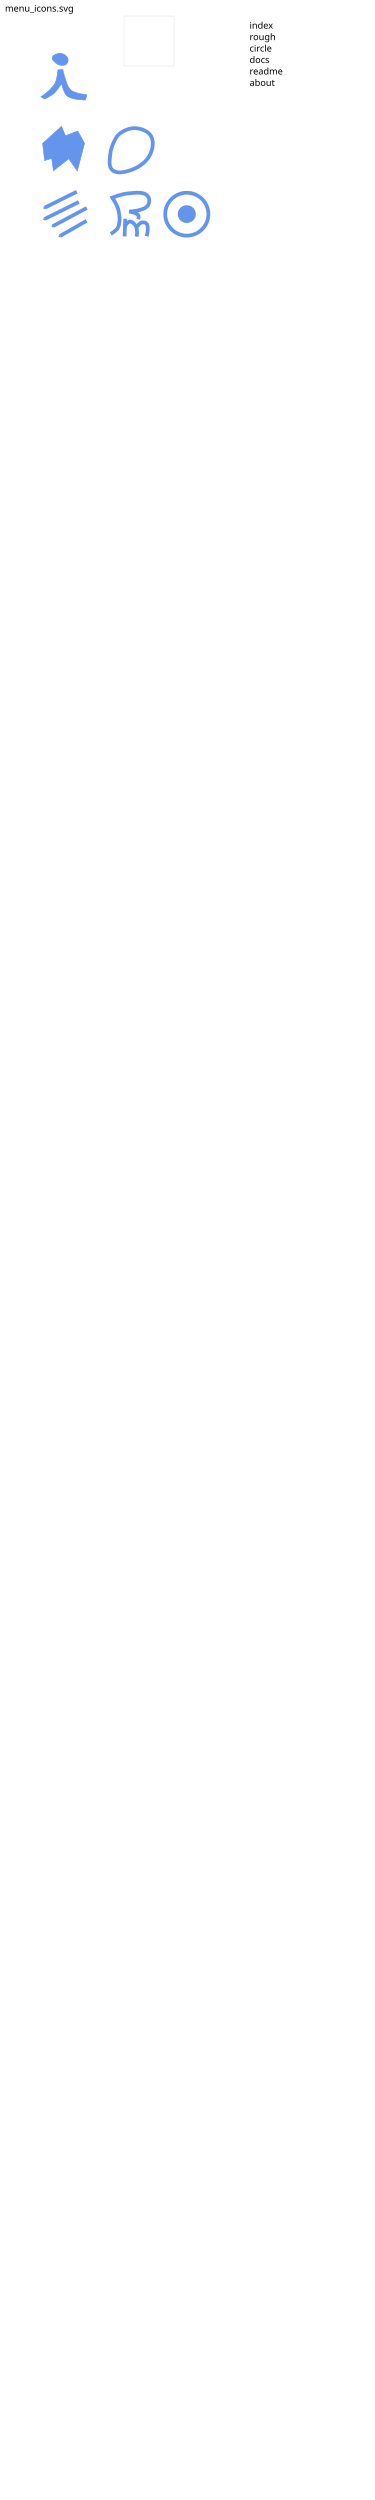
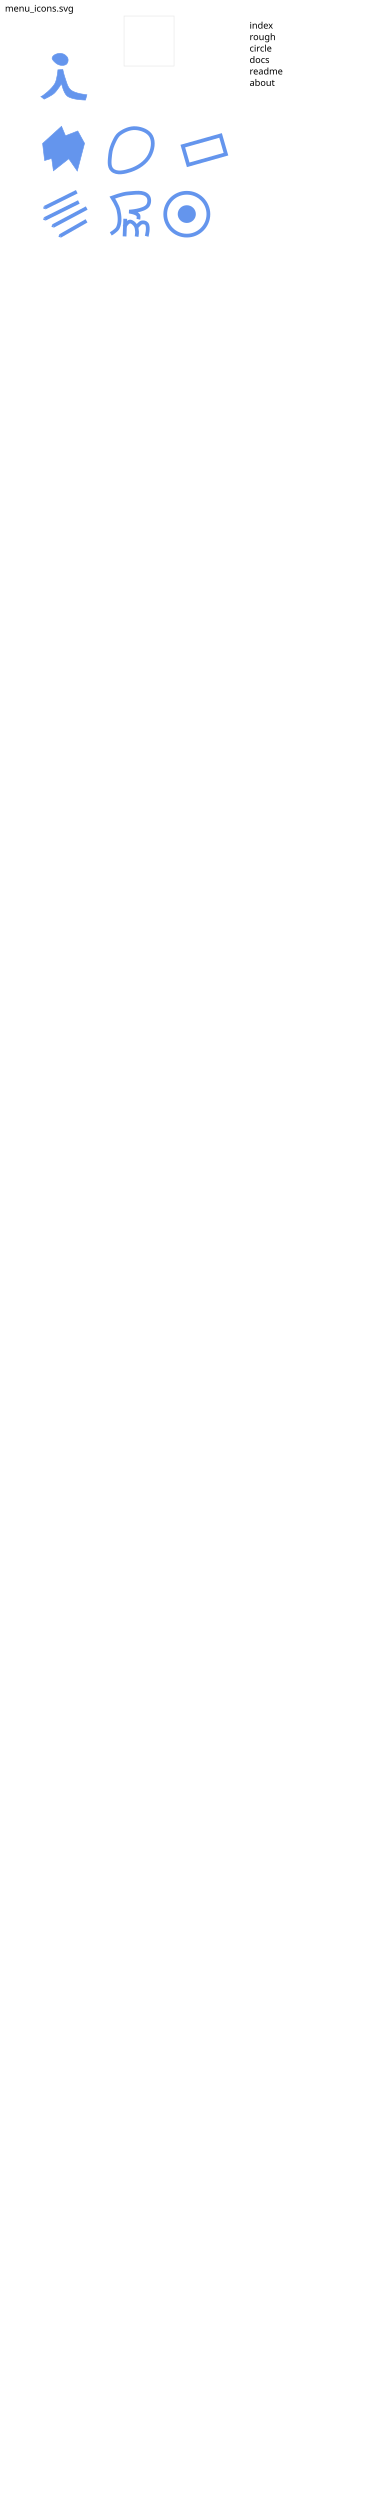
<svg xmlns="http://www.w3.org/2000/svg" width="600" height="4000" viewBox="0 0 158.75 1058.333">
  <defs>
    <path id="b" d="M399.255 32.854h150.422v157.713H399.255z" />
    <path id="a" d="M7.964 5.599h428.212v128.273H7.964z" />
    <marker id="c" markerHeight="1" markerWidth=".525" orient="auto-start-reverse" preserveAspectRatio="xMidYMid" refX="0" refY="0" style="overflow:visible" viewBox="0 0 0.525 1">
      <path d="m0-1 1 1-1 1-.05-1Z" style="fill:context-stroke;stroke-linecap:butt" transform="scale(.5)" />
    </marker>
  </defs>
  <text xml:space="preserve" style="font-style:normal;font-weight:400;font-size:14.667px;line-height:1.25;font-family:sans-serif;white-space:pre;shape-inside:url(#a);display:inline;fill:#000;fill-opacity:1;stroke:none" transform="scale(.26458)">
    <tspan x="7.963" y="18.576">menu_icons.svg</tspan>
  </text>
  <path d="M16.385 22.264h21.167v21.167H16.385z" style="fill:none;stroke:none;stroke-width:.265;fill-opacity:1" />
  <path d="M17.351 40.891c.689-.144 4.542-3.17 5.872-5.5.986-1.726 1.3-5.821 1.3-5.821l2.057-.14s.513 2.363.929 3.493c.662 1.8 1.022 3.945 2.48 5.19 1.798 1.534 6.799 2.016 6.799 2.016l-.611 2.222s-5.692-.056-7.746-1.723c-1.496-1.214-2.391-5.264-2.391-5.264s-1.841 3.018-3.146 4.172c-1.213 1.073-4.207 2.429-4.207 2.429zM25.925 22.621c1.153.12 2.382.99 2.79 2.075.287.761.07 1.818-.511 2.388-.653.64-1.794.678-2.694.519-.97-.172-1.863-.801-2.537-1.52-.434-.464-1.078-1.095-.871-1.695.457-1.328 2.427-1.912 3.823-1.767z" style="fill:#6495ed;stroke:#6495ed;stroke-width:.265px;stroke-linecap:butt;stroke-linejoin:miter;stroke-opacity:1;fill-opacity:1" />
  <text xml:space="preserve" style="font-style:normal;font-weight:400;font-size:14.667px;line-height:1.25;font-family:sans-serif;white-space:pre;shape-inside:url(#b);display:inline;fill:#000;fill-opacity:1;stroke:none" transform="scale(.26458)">
    <tspan x="399.256" y="45.83">index
</tspan>
    <tspan x="399.256" y="64.163">rough
</tspan>
    <tspan x="399.256" y="82.497">circle
</tspan>
    <tspan x="399.256" y="100.83">docs
</tspan>
    <tspan x="399.256" y="119.164">readme
</tspan>
    <tspan x="399.256" y="137.497">about</tspan>
  </text>
  <path d="M52.517 6.788h21.167v21.167H52.517z" style="fill:none;stroke:#e6e6e6;stroke-width:.265" />
  <path d="M16.868 52.043h21.167V73.21H16.868z" style="fill:none;stroke:none;stroke-width:.265" />
  <path d="m18.043 60.747 7.99-7.269 1.676 3.996 5.206-2.023 2.866 5.219-3.067 11.724-3.598-5.207-6.491 5.1-.738-5.23-2.987.886z" style="fill:#6495ed;stroke:#6495ed;stroke-width:.265px;stroke-linecap:butt;stroke-linejoin:miter;stroke-opacity:1;fill-opacity:1" />
  <path d="M44.947 52.498h21.167v21.167H44.947z" style="fill:none;stroke:none;stroke-width:.265" />
  <path d="M48.422 59.681c.55-1.118 1.158-2.31 2.157-3.055 1.963-1.465 4.517-2.552 6.959-2.359 2.413.192 5.257 1.266 6.425 3.386 1.326 2.408.657 5.804-.653 8.22-1.607 2.966-4.816 5.105-8.013 6.18-2.45.824-5.815 1.647-7.753-.062-1.667-1.47-1.072-4.392-.887-6.607.166-1.983.886-3.918 1.765-5.703z" style="fill:none;stroke:#6495ed;stroke-width:1.587;stroke-linecap:butt;stroke-linejoin:miter;stroke-opacity:1" />
  <path d="M17.229 79.978h21.167v21.167H17.229z" style="fill:none;stroke:none;stroke-width:.265" />
  <path d="M18.963 87.888 32.5 81.165" style="fill:none;stroke:#6495ed;stroke-width:1.587;stroke-linecap:butt;stroke-linejoin:miter;stroke-opacity:1;marker-start:url(#c);marker-end:url(#marker1593)" />
  <path d="m18.959 92.661 14.42-7.165" style="fill:none;stroke:#6495ed;stroke-width:1.587;stroke-linecap:butt;stroke-linejoin:miter;stroke-opacity:1;marker-start:url(#c);marker-end:url(#marker1593)" />
  <path d="m22.488 95.65 14.222-7.586" style="fill:none;stroke:#6495ed;stroke-width:1.587;stroke-linecap:butt;stroke-linejoin:miter;stroke-opacity:1;marker-start:url(#c);marker-end:url(#marker1593)" />
  <path d="m25.455 99.876 11.174-6.39" style="fill:none;stroke:#6495ed;stroke-width:1.587;stroke-linecap:butt;stroke-linejoin:miter;stroke-opacity:1;marker-start:url(#c);marker-end:url(#marker1593)" />
  <path d="M44.026 80.079h21.167v21.167H44.026z" style="fill:none;stroke:none;stroke-width:.265" />
  <path d="M46.895 99.02s2.436-1.41 3.007-2.606c1.07-2.243.767-5.02.25-7.45-.41-1.936-2.593-5.34-2.593-5.34s4.32-1.6 6.586-1.743c2.818-.179 6.534-1.007 8.395 1.116.893 1.018.802 2.969.004 4.062-1.63 2.232-7.9 2.518-7.9 2.518s3.071.375 3.867 1.507c.333.474.046 1.737.046 1.737M53.016 92.61l-.28 7.47" style="fill:none;stroke:#6495ed;stroke-width:1.587;stroke-linecap:butt;stroke-linejoin:miter;stroke-opacity:1" />
  <path d="M52.664 96.055s1.207-2.153 2.268-2.257c.953-.093 1.835.812 2.39 1.592.533.75.616 1.757.691 2.675.058.7-.187 2.098-.187 2.098M58.036 95.917s1.12-1.559 1.98-1.752c.707-.159 1.653.026 2.087.605 1.05 1.401-.011 5.252-.011 5.252" style="fill:none;stroke:#6495ed;stroke-width:1.587;stroke-linecap:butt;stroke-linejoin:miter;stroke-opacity:1" />
  <path d="M68.471 80.211h21.167v21.167H68.471z" style="fill:none;stroke:none;stroke-width:.265" />
  <ellipse cx="79.085" cy="90.677" rx="9.135" ry="9.071" style="fill:none;stroke:#6495ed;stroke-width:1.587;stroke-opacity:1" />
  <ellipse cx="79.075" cy="90.637" rx="3.04" ry="2.963" style="fill:#6495ed;stroke:#6495ed;stroke-width:1.587;stroke-opacity:1;fill-opacity:1" />
+   <path d="M57.244 80.522h16.603v8.245H57.244z" style="fill:none;fill-opacity:1;stroke:#6495ed;stroke-width:1.587;stroke-dasharray:none;stroke-opacity:1" transform="matrix(.9625 -.2713 .27683 .96092 0 0)" />
+   <path d="M76.022 53.264h21.167v21.167H76.022z" style="fill:none;stroke:none;stroke-width:.265" />
</svg>
